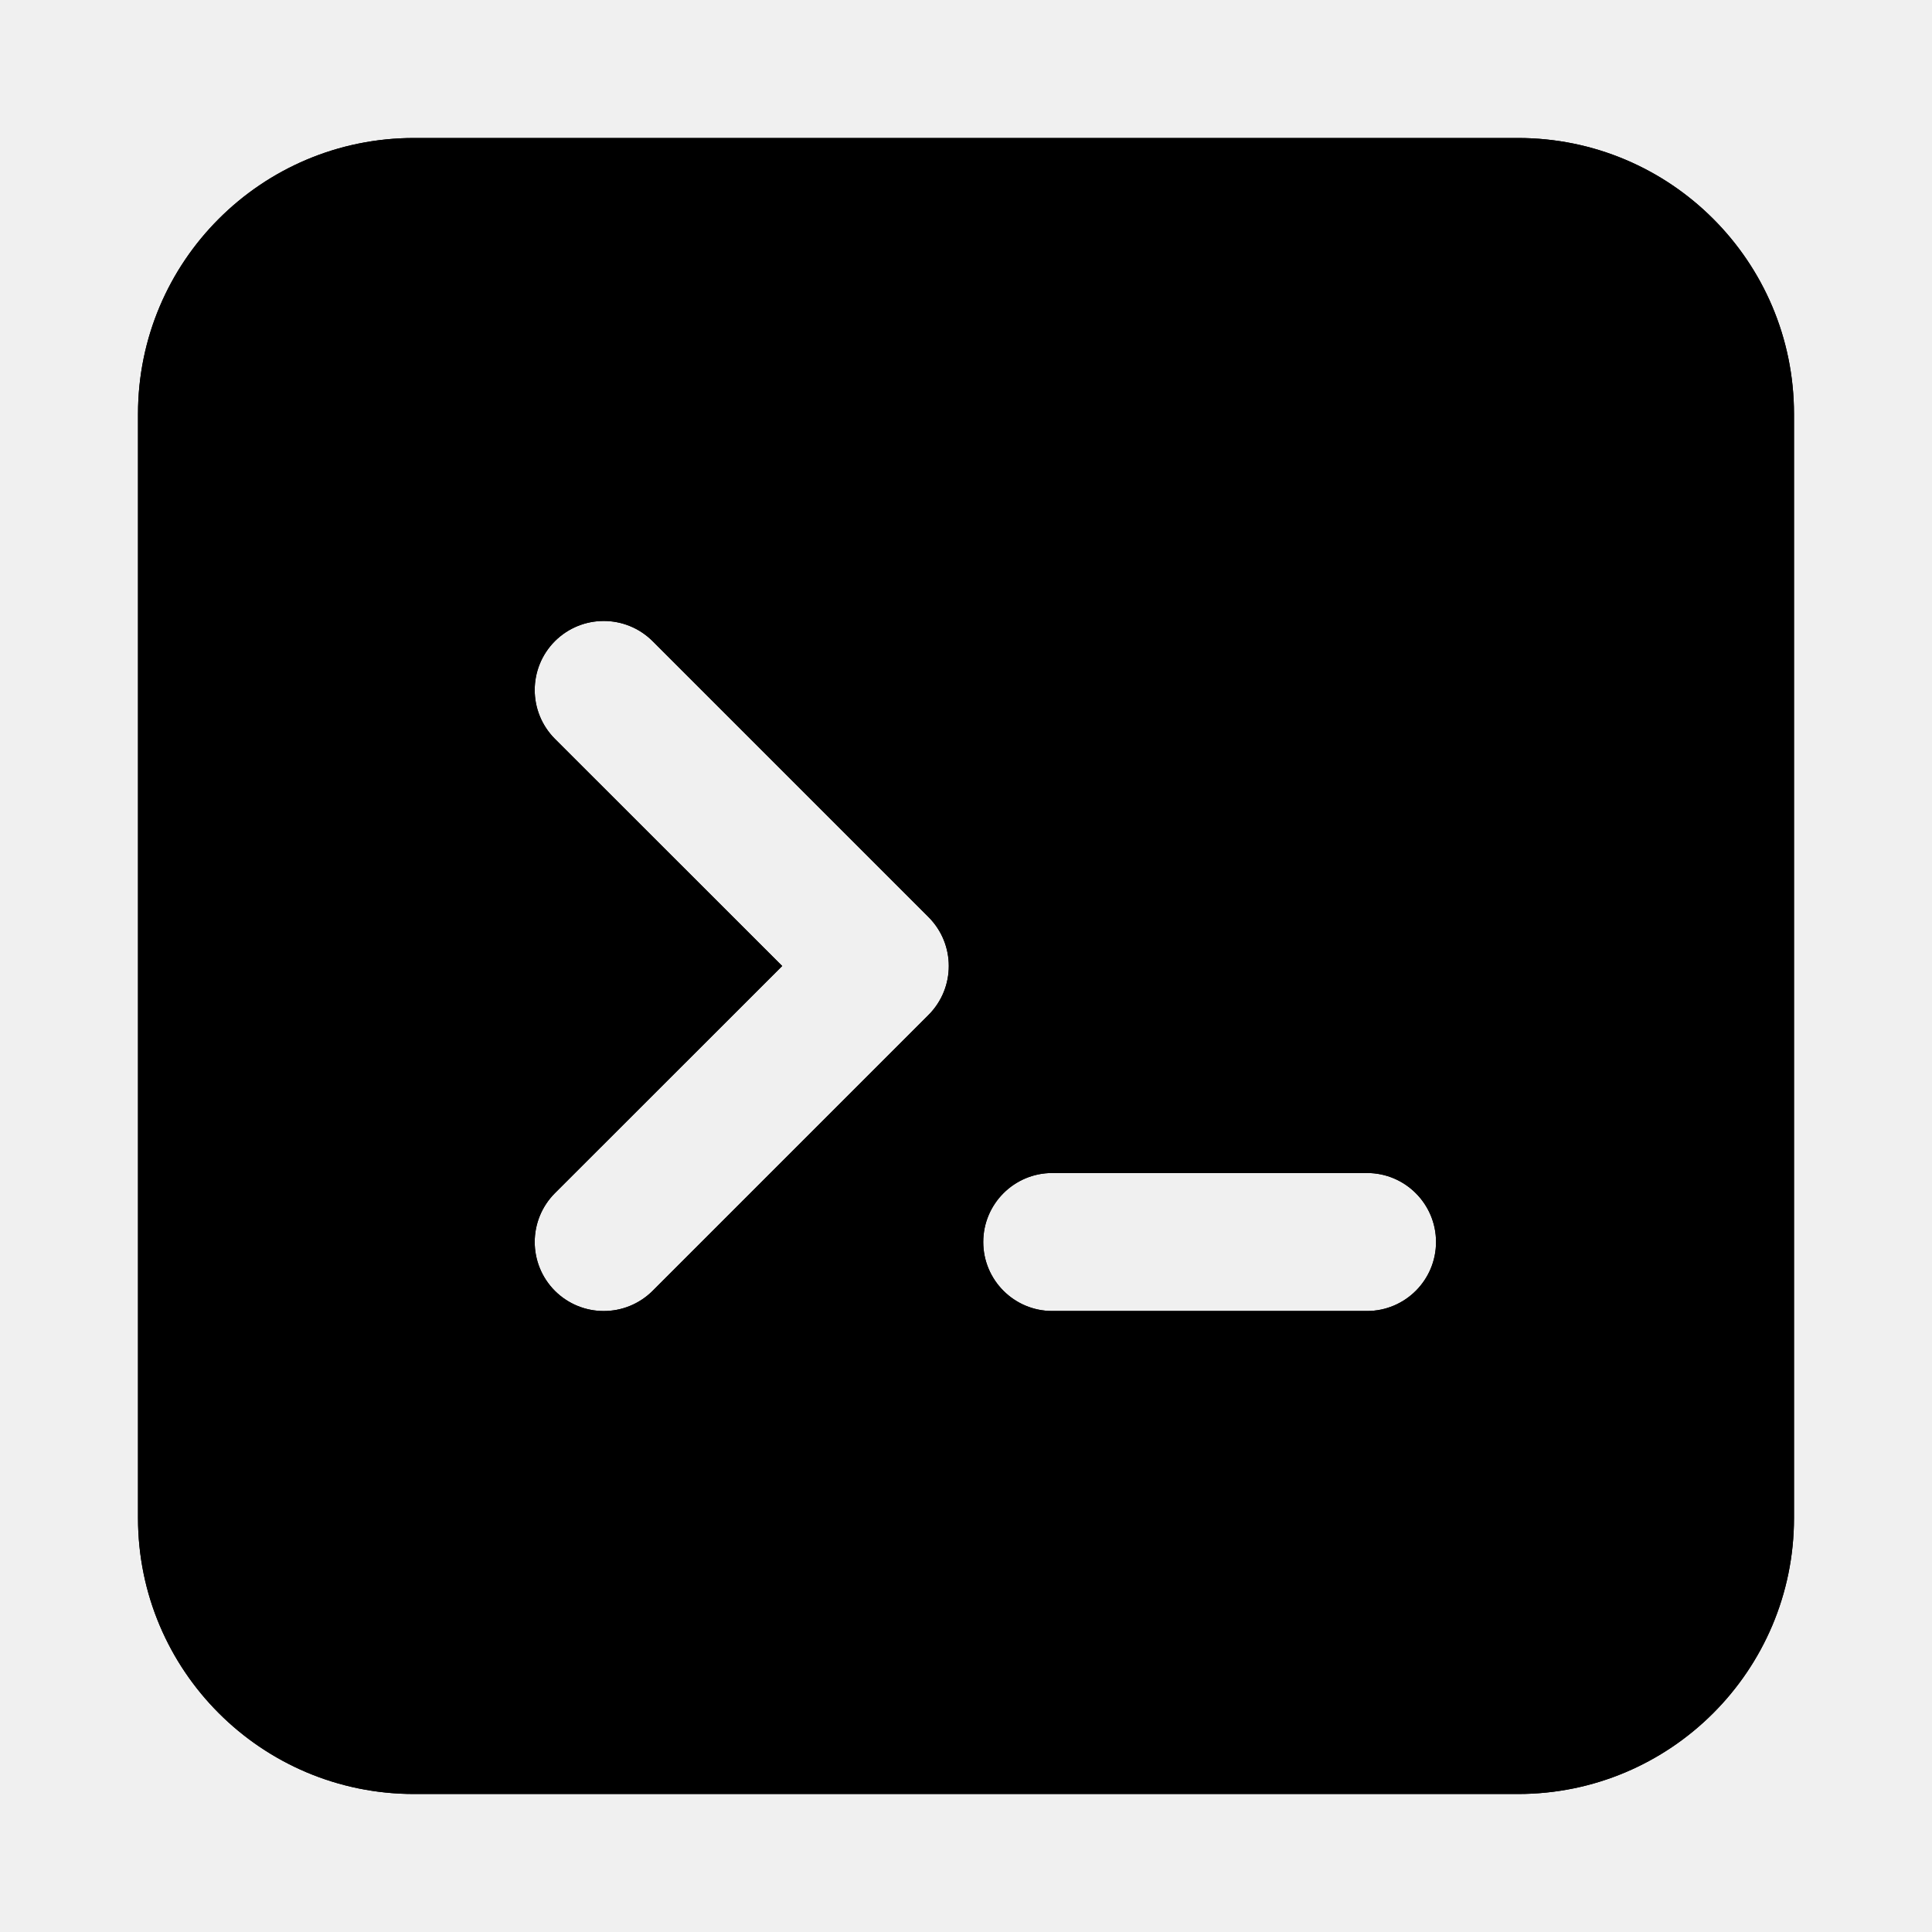
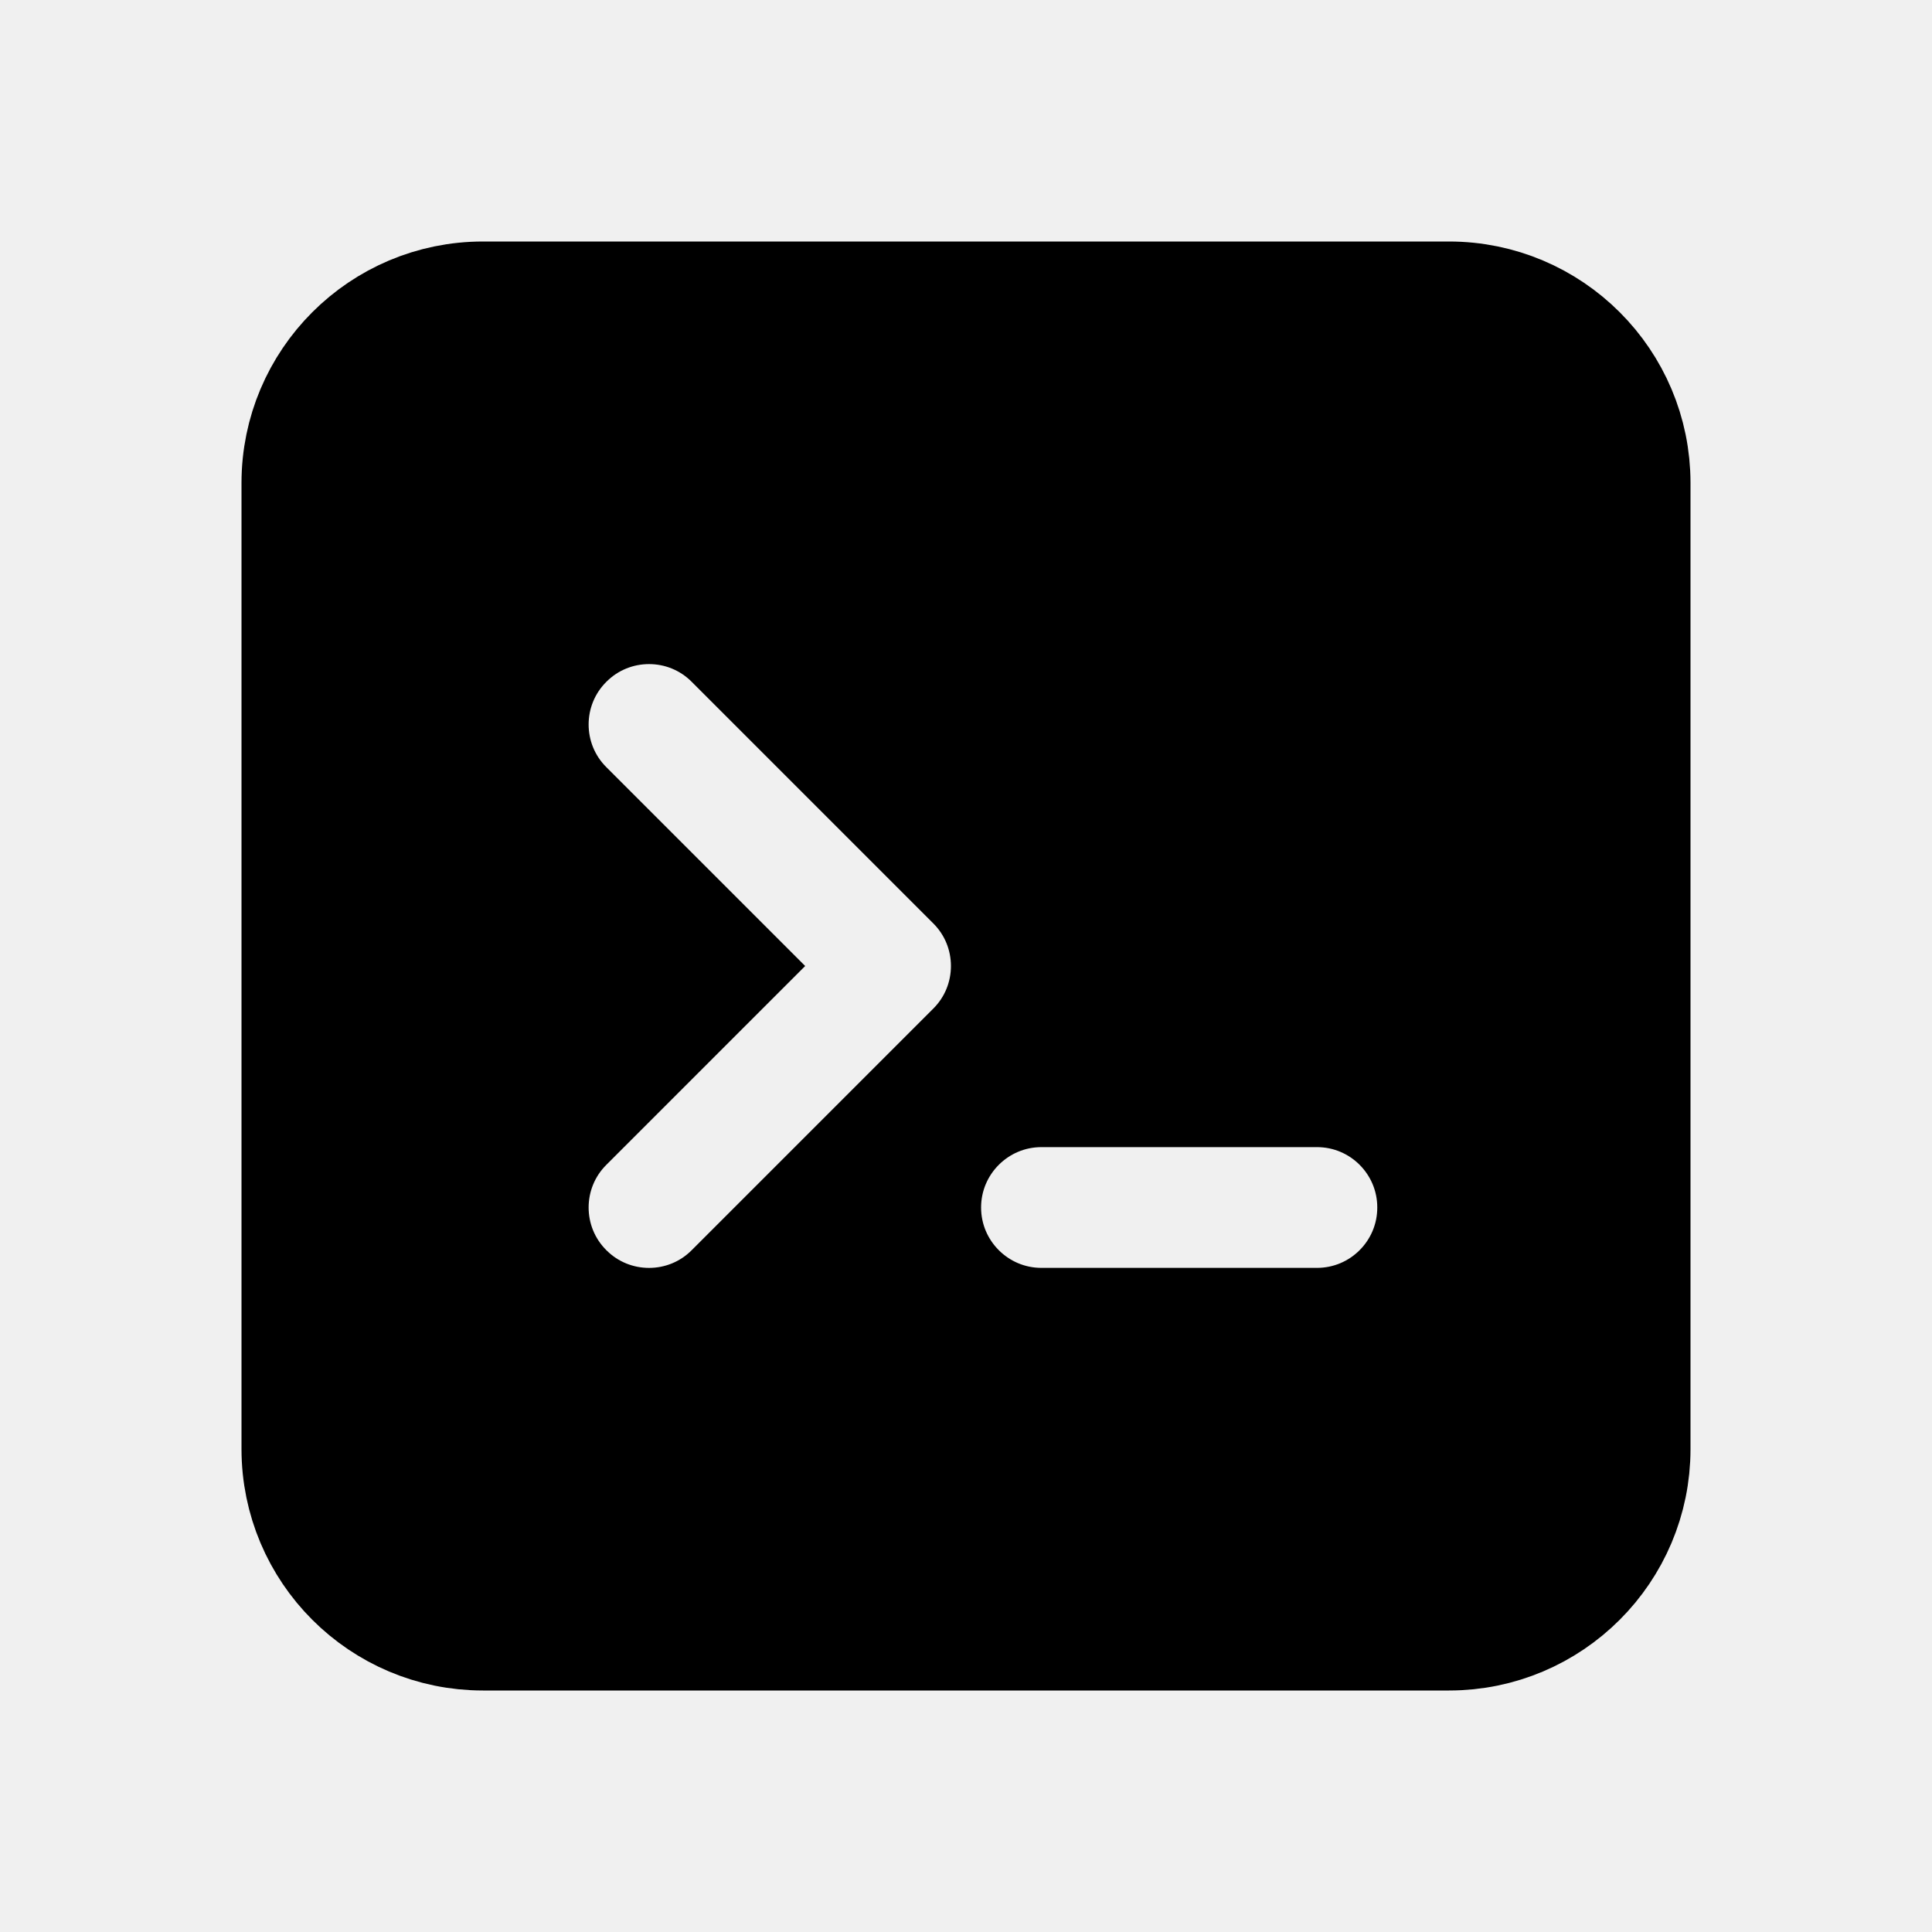
- <svg xmlns="http://www.w3.org/2000/svg" width="14" height="14" viewBox="0 0 14 14" fill="none">
-   <mask id="path-1-inside-1_1728_4" fill="white">
-     <path fill-rule="evenodd" clip-rule="evenodd" d="M1 3C1 1.895 1.895 1 3 1H11C12.105 1 13 1.895 13 3V11C13 12.105 12.105 13 11 13H3C1.895 13 1 12.105 1 11V3ZM4.021 4.646C4.217 4.451 4.533 4.451 4.729 4.646L6.729 6.646C6.924 6.842 6.924 7.158 6.729 7.354L4.729 9.354C4.533 9.549 4.217 9.549 4.021 9.354C3.826 9.158 3.826 8.842 4.021 8.646L5.668 7L4.021 5.354C3.826 5.158 3.826 4.842 4.021 4.646ZM7.625 8.5C7.349 8.5 7.125 8.724 7.125 9C7.125 9.276 7.349 9.5 7.625 9.5H9.906C10.182 9.5 10.406 9.276 10.406 9C10.406 8.724 10.182 8.5 9.906 8.5H7.625Z" />
-   </mask>
-   <path fill-rule="evenodd" clip-rule="evenodd" d="M1 3C1 1.895 1.895 1 3 1H11C12.105 1 13 1.895 13 3V11C13 12.105 12.105 13 11 13H3C1.895 13 1 12.105 1 11V3ZM4.021 4.646C4.217 4.451 4.533 4.451 4.729 4.646L6.729 6.646C6.924 6.842 6.924 7.158 6.729 7.354L4.729 9.354C4.533 9.549 4.217 9.549 4.021 9.354C3.826 9.158 3.826 8.842 4.021 8.646L5.668 7L4.021 5.354C3.826 5.158 3.826 4.842 4.021 4.646ZM7.625 8.5C7.349 8.5 7.125 8.724 7.125 9C7.125 9.276 7.349 9.5 7.625 9.5H9.906C10.182 9.5 10.406 9.276 10.406 9C10.406 8.724 10.182 8.5 9.906 8.5H7.625Z" fill="black" />
-   <path d="M4.729 4.646L4.021 5.354L4.021 5.354L4.729 4.646ZM4.021 4.646L4.729 5.354L4.729 5.354L4.021 4.646ZM6.729 6.646L6.021 7.354L6.021 7.354L6.729 6.646ZM6.729 7.354L6.021 6.646L6.021 6.646L6.729 7.354ZM4.729 9.354L4.021 8.646L4.021 8.646L4.729 9.354ZM4.021 9.354L4.729 8.646L4.729 8.646L4.021 9.354ZM4.021 8.646L4.729 9.354L4.729 9.354L4.021 8.646ZM5.668 7L6.375 7.707L7.082 7L6.375 6.293L5.668 7ZM4.021 5.354L4.729 4.646L4.729 4.646L4.021 5.354ZM3 0C1.343 0 0 1.343 0 3H2C2 2.448 2.448 2 3 2V0ZM11 0H3V2H11V0ZM14 3C14 1.343 12.657 0 11 0V2C11.552 2 12 2.448 12 3H14ZM14 11V3H12V11H14ZM11 14C12.657 14 14 12.657 14 11H12C12 11.552 11.552 12 11 12V14ZM3 14H11V12H3V14ZM0 11C0 12.657 1.343 14 3 14V12C2.448 12 2 11.552 2 11H0ZM0 3V11H2V3H0ZM5.436 3.939C4.85 3.354 3.9 3.354 3.314 3.939L4.729 5.354C4.533 5.549 4.217 5.549 4.021 5.354L5.436 3.939ZM7.436 5.939L5.436 3.939L4.021 5.354L6.021 7.354L7.436 5.939ZM7.436 8.061C8.021 7.475 8.021 6.525 7.436 5.939L6.021 7.354C5.826 7.158 5.826 6.842 6.021 6.646L7.436 8.061ZM5.436 10.061L7.436 8.061L6.021 6.646L4.021 8.646L5.436 10.061ZM3.314 10.061C3.9 10.646 4.85 10.646 5.436 10.061L4.021 8.646C4.217 8.451 4.533 8.451 4.729 8.646L3.314 10.061ZM3.314 7.939C2.729 8.525 2.729 9.475 3.314 10.061L4.729 8.646C4.924 8.842 4.924 9.158 4.729 9.354L3.314 7.939ZM4.961 6.293L3.314 7.939L4.729 9.354L6.375 7.707L4.961 6.293ZM3.314 6.061L4.961 7.707L6.375 6.293L4.729 4.646L3.314 6.061ZM3.314 3.939C2.729 4.525 2.729 5.475 3.314 6.061L4.729 4.646C4.924 4.842 4.924 5.158 4.729 5.354L3.314 3.939ZM8.125 9C8.125 9.276 7.901 9.5 7.625 9.5V7.5C6.797 7.5 6.125 8.172 6.125 9H8.125ZM7.625 8.5C7.901 8.5 8.125 8.724 8.125 9H6.125C6.125 9.828 6.797 10.5 7.625 10.5V8.5ZM9.906 8.5H7.625V10.5H9.906V8.5ZM9.406 9C9.406 8.724 9.63 8.5 9.906 8.5V10.5C10.735 10.5 11.406 9.828 11.406 9H9.406ZM9.906 9.5C9.63 9.5 9.406 9.276 9.406 9H11.406C11.406 8.172 10.735 7.5 9.906 7.5V9.5ZM7.625 9.5H9.906V7.5H7.625V9.5Z" fill="black" mask="url(#path-1-inside-1_1728_4)" />
+ <svg xmlns="http://www.w3.org/2000/svg" width="16" height="16" viewBox="0 0 16 16" fill="none">
+   <path d="M2.5 4C2.5 3.172 3.172 2.5 4 2.5H12C12.828 2.5 13.5 3.172 13.5 4V12C13.5 12.828 12.828 13.5 12 13.5H4C3.172 13.5 2.5 12.828 2.5 12V4ZM4.668 10.707L5.021 10.354L4.668 10.707C5.058 11.098 5.692 11.098 6.082 10.707L8.082 8.707C8.473 8.317 8.473 7.683 8.082 7.293L6.082 5.293C5.692 4.902 5.058 4.902 4.668 5.293C4.277 5.683 4.277 6.317 4.668 6.707L5.961 8L4.668 9.293C4.277 9.683 4.277 10.317 4.668 10.707ZM8.625 9C8.073 9 7.625 9.448 7.625 10C7.625 10.552 8.073 11 8.625 11H10.906C11.459 11 11.906 10.552 11.906 10C11.906 9.448 11.459 9 10.906 9H8.625Z" fill="black" stroke="black" />
</svg>
